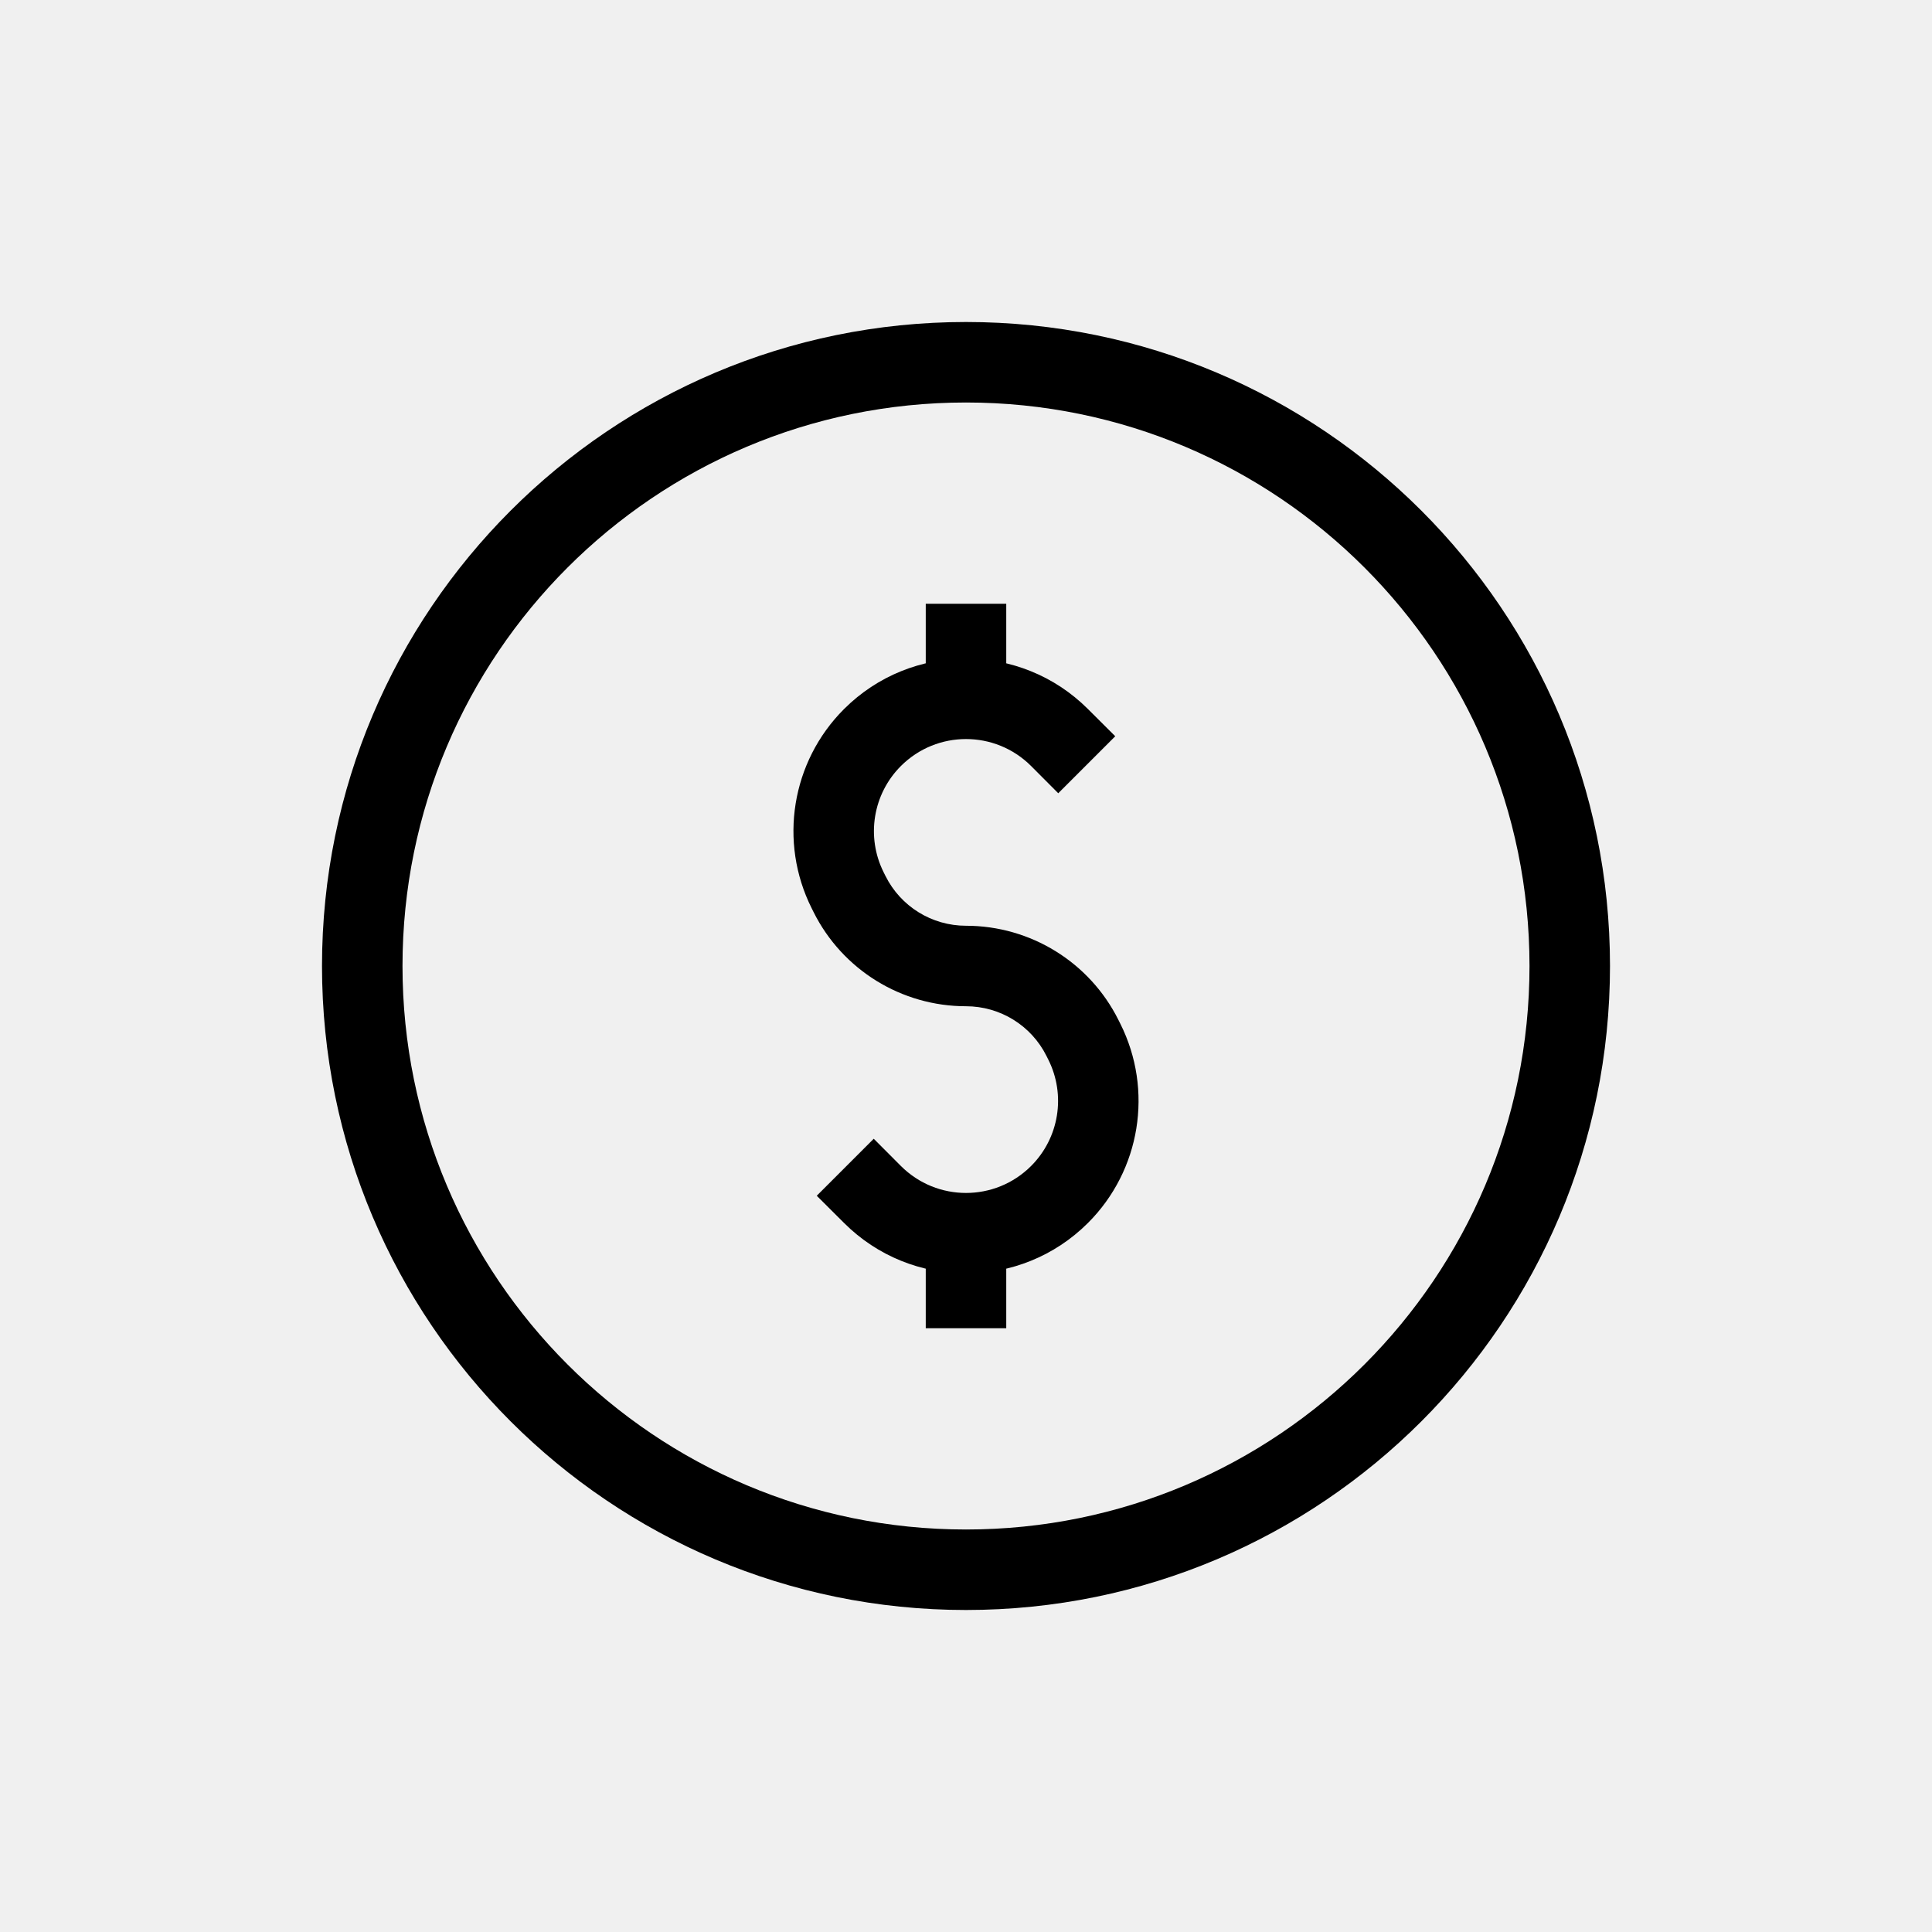
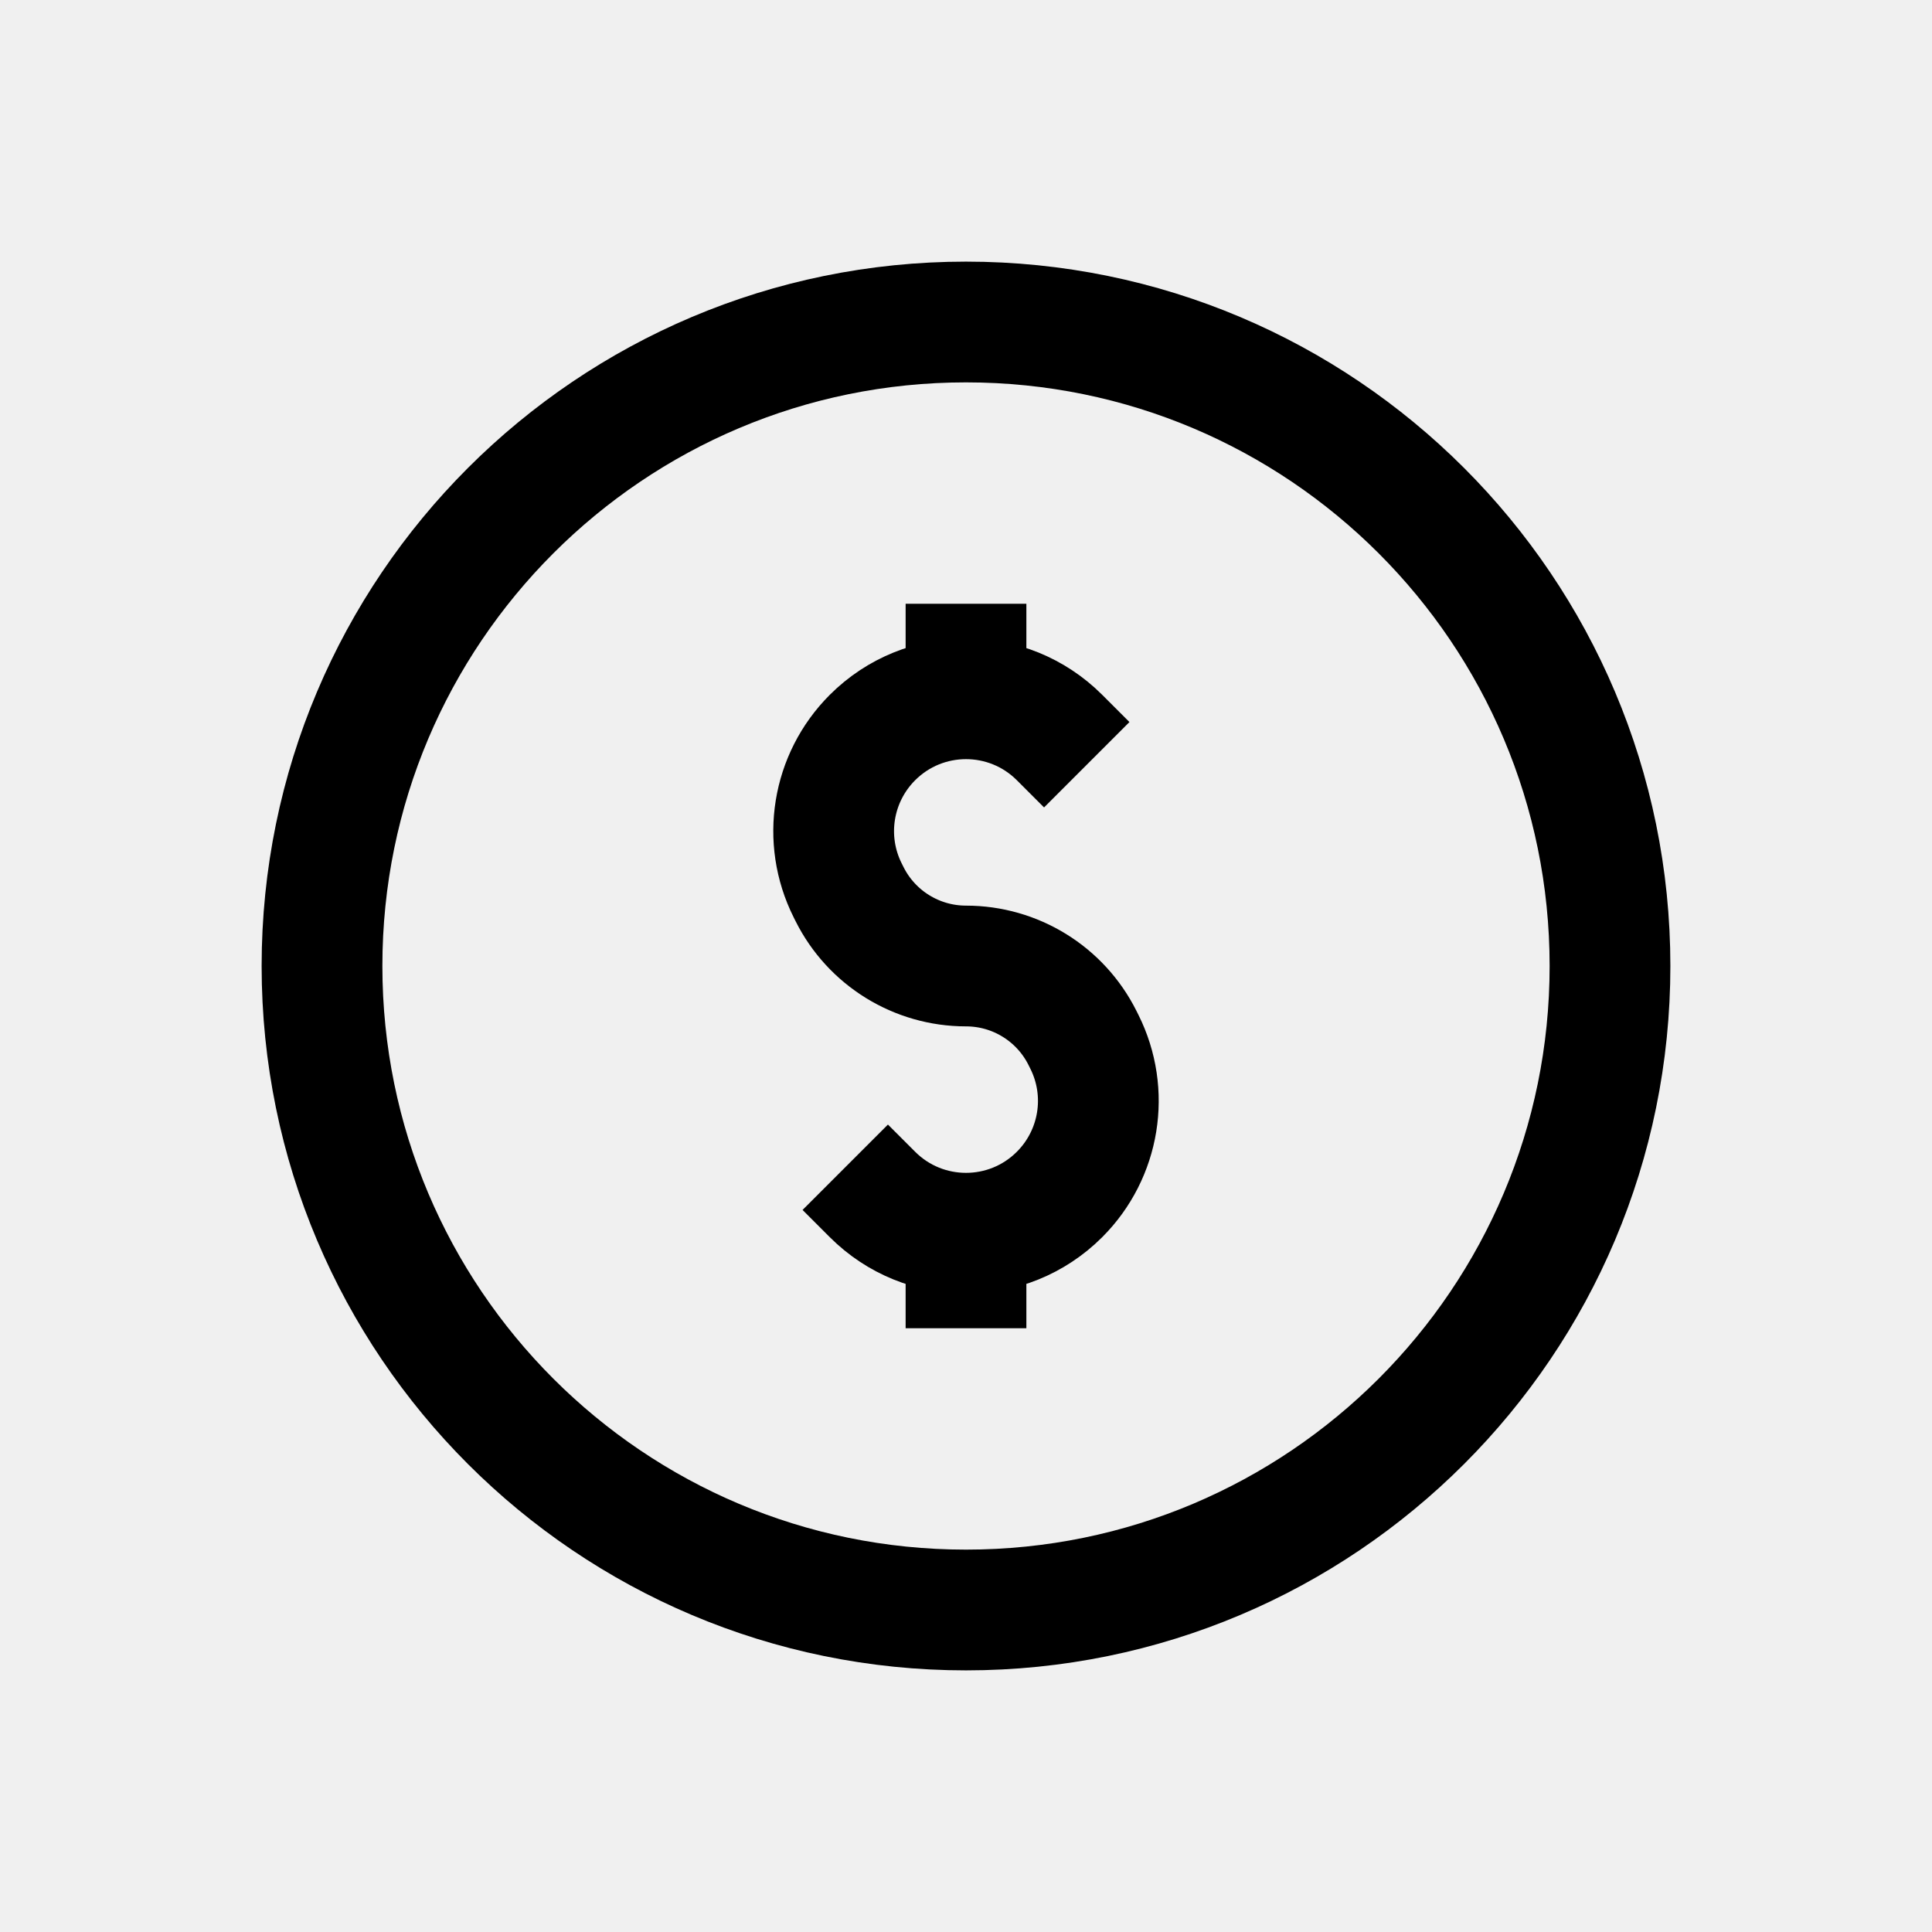
<svg xmlns="http://www.w3.org/2000/svg" width="24" height="24" viewBox="0 0 24 24" fill="none">
-   <mask id="path-1-inside-1_1_104" fill="white">
-     <path d="M4 12C4 16.418 7.582 20 12 20C16.418 20 20 16.418 20 12C20 7.582 16.418 4 12 4C7.582 4 4 7.582 4 12Z" />
-   </mask>
-   <path d="M13.162 9.162L13.516 8.809H13.516L13.162 9.162ZM10.53 11.06L10.083 11.283L10.083 11.283L10.53 11.06ZM10.553 11.106L11 10.882L11 10.882L10.553 11.106ZM13.47 12.94L13.917 12.717L13.917 12.717L13.47 12.94ZM10.838 14.838L11.191 14.484V14.484L10.838 14.838ZM13.5 9.5L13.854 9.146L13.516 8.809L13.162 9.162L12.809 9.516L13.146 9.854L13.5 9.5ZM10.53 11.06L10.083 11.283L10.106 11.329L10.553 11.106L11 10.882L10.977 10.836L10.53 11.06ZM13.447 12.894L13 13.118L13.023 13.164L13.47 12.94L13.917 12.717L13.894 12.671L13.447 12.894ZM10.838 14.838L11.191 14.484L10.854 14.146L10.5 14.5L10.146 14.854L10.484 15.191L10.838 14.838ZM13.162 14.838L12.809 14.484C12.362 14.931 11.638 14.931 11.191 14.484L10.838 14.838L10.484 15.191C11.321 16.028 12.679 16.028 13.516 15.191L13.162 14.838ZM13.47 12.94L13.023 13.164C13.243 13.604 13.157 14.136 12.809 14.484L13.162 14.838L13.516 15.191C14.168 14.539 14.33 13.542 13.917 12.717L13.47 12.94ZM12 12V12.5C12.424 12.5 12.811 12.739 13 13.118L13.447 12.894L13.894 12.671C13.536 11.953 12.802 11.5 12 11.5V12ZM10.553 11.106L10.106 11.329C10.464 12.047 11.198 12.5 12 12.5V12V11.5C11.576 11.5 11.189 11.261 11 10.882L10.553 11.106ZM10.838 9.162L10.484 8.809C9.832 9.461 9.67 10.458 10.083 11.283L10.53 11.06L10.977 10.836C10.757 10.396 10.843 9.864 11.191 9.516L10.838 9.162ZM13.162 9.162L13.516 8.809C12.679 7.972 11.321 7.972 10.484 8.809L10.838 9.162L11.191 9.516C11.638 9.069 12.362 9.069 12.809 9.516L13.162 9.162ZM12 8.681H12.5V7.5H12H11.5V8.681H12ZM12 15.319H11.5V16.5H12H12.5V15.319H12ZM12 20V19C8.134 19 5 15.866 5 12H4H3C3 16.971 7.029 21 12 21V20ZM20 12H19C19 15.866 15.866 19 12 19V20V21C16.971 21 21 16.971 21 12H20ZM12 4V5C15.866 5 19 8.134 19 12H20H21C21 7.029 16.971 3 12 3V4ZM12 4V3C7.029 3 3 7.029 3 12H4H5C5 8.134 8.134 5 12 5V4Z" fill="currentColor" mask="url(#path-1-inside-1_1_104)" />
+   <path d="M13.5 9.5L13.162 9.162C12.52 8.52 11.48 8.52 10.838 9.162C10.337 9.663 10.213 10.427 10.53 11.06L10.553 11.106C10.827 11.654 11.387 12 12 12C12.613 12 13.173 12.346 13.447 12.894L13.47 12.94C13.787 13.573 13.663 14.337 13.162 14.838C12.52 15.48 11.48 15.48 10.838 14.838L10.5 14.5M12 8.681V7.5M12 15.319V16.5M12 20C7.582 20 4 16.418 4 12C4 7.582 7.582 4 12 4C16.418 4 20 7.582 20 12C20 16.418 16.418 20 12 20Z" stroke="currentColor" stroke-width="1.5" />
</svg>
